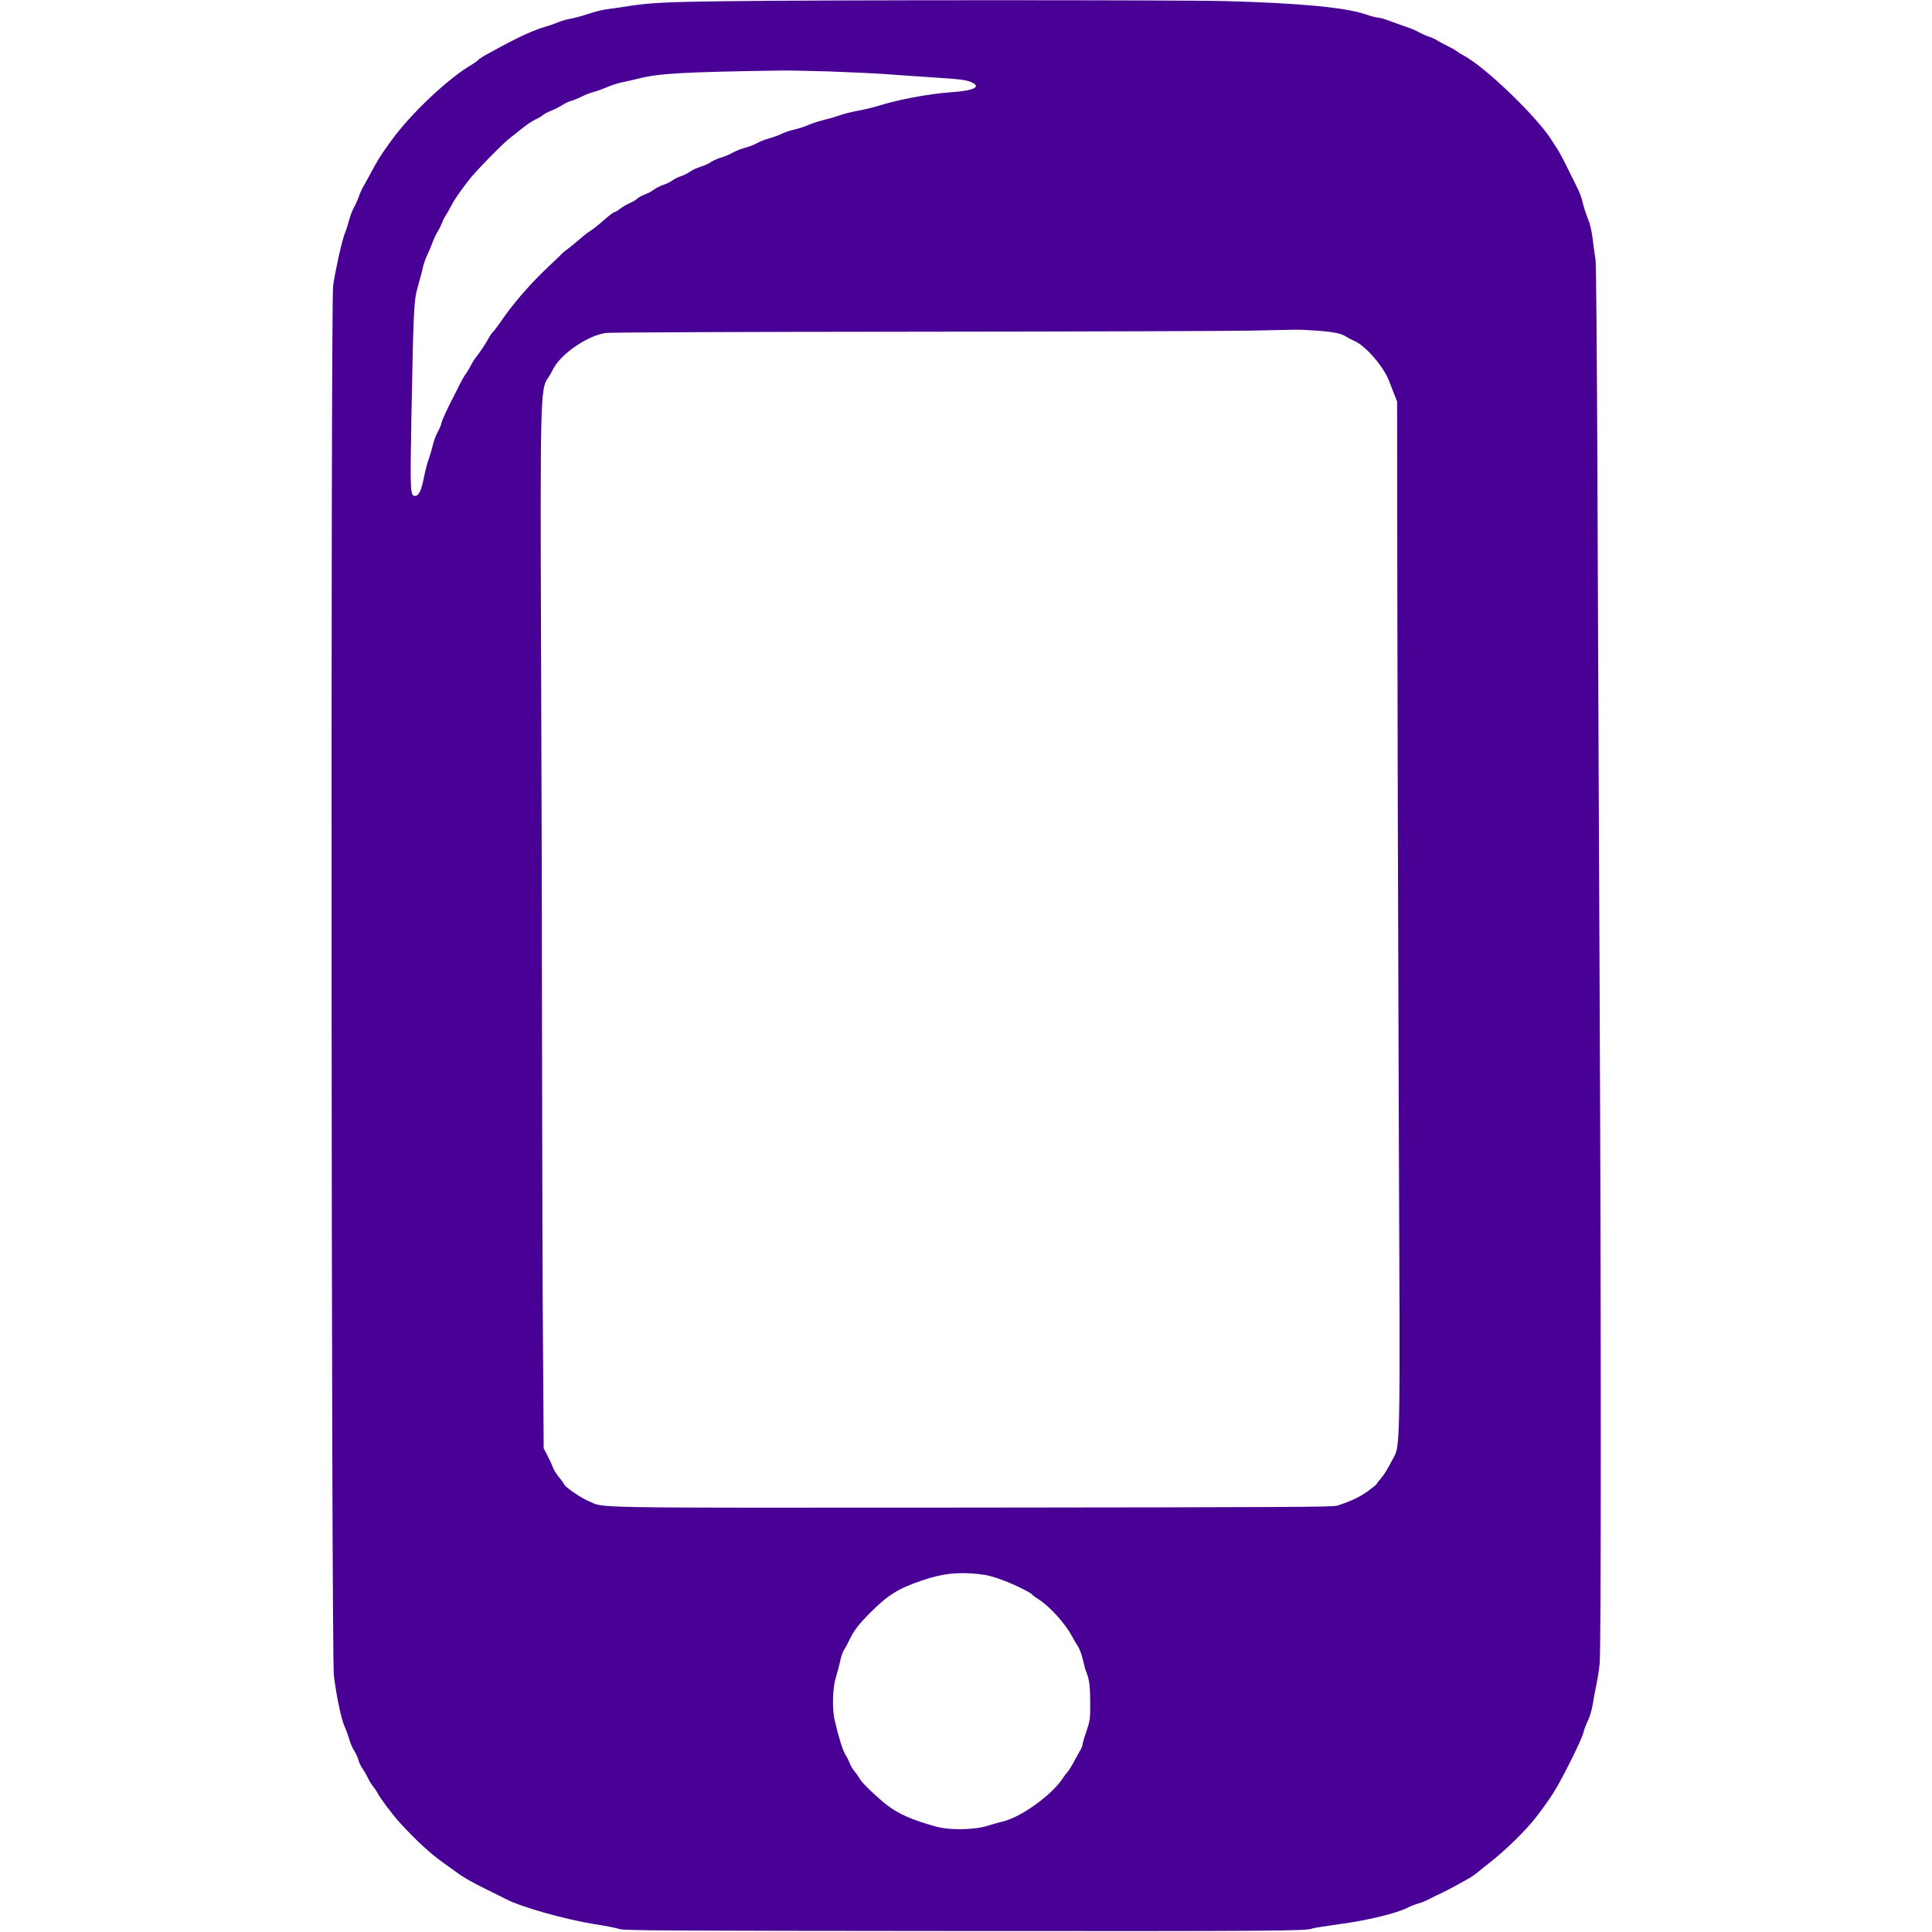
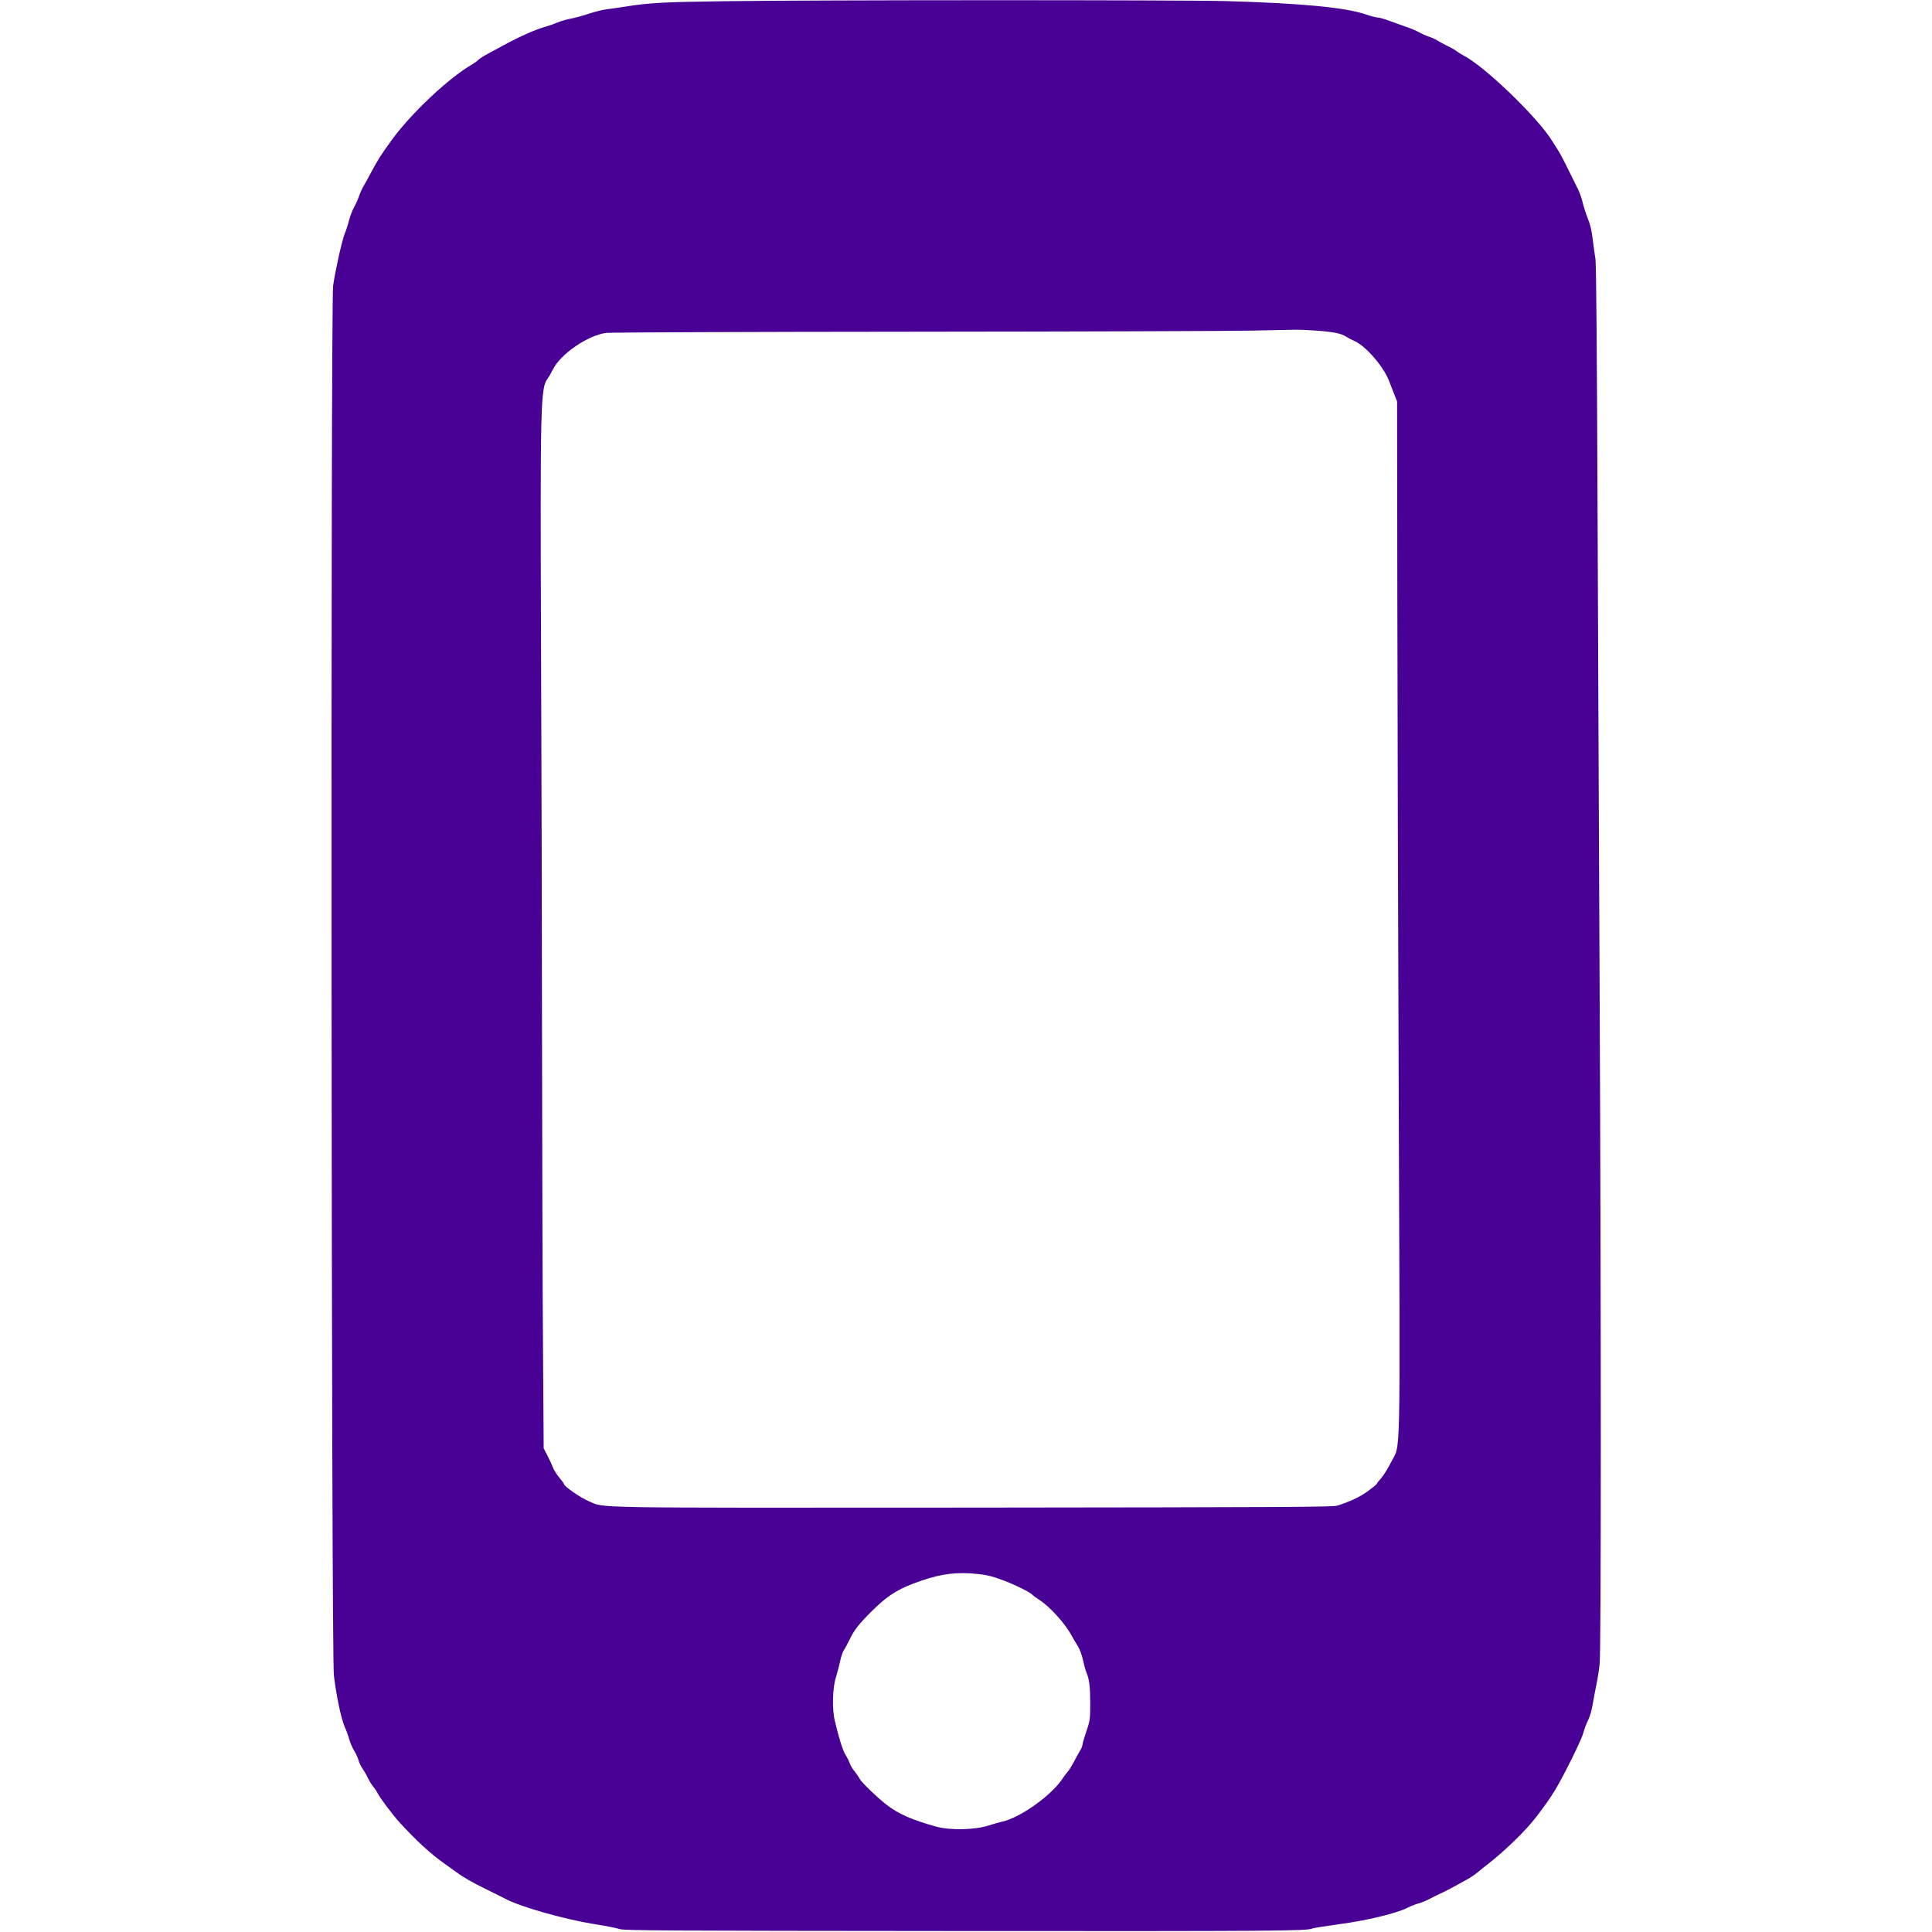
<svg xmlns="http://www.w3.org/2000/svg" width="512" height="512" viewBox="-301.5 0 1759 1759">
  <g transform="translate(0,1759) scale(0.1,-0.1)" fill="#490094" stroke="none">
-     <path d="M3580 17579 c-543 -7 -694 -15 -900 -49 -63 -10 -142 -21 -175 -25 -33 -4 -105 -22 -160 -40 -55 -19 -129 -39 -165 -45 -36 -7 -90 -22 -120 -35 -30 -13 -82 -31 -115 -40 -88 -25 -225 -86 -377 -168 -42 -23 -108 -58 -146 -79 -37 -20 -74 -44 -82 -53 -7 -9 -34 -28 -59 -43 -214 -124 -556 -447 -731 -689 -103 -142 -124 -176 -200 -318 -14 -27 -38 -71 -53 -96 -15 -25 -36 -71 -46 -102 -11 -31 -31 -75 -45 -99 -13 -24 -32 -72 -41 -108 -9 -36 -27 -93 -41 -126 -27 -70 -85 -331 -106 -474 -23 -164 -17 -12465 7 -12655 22 -185 67 -397 98 -466 14 -31 33 -83 42 -115 9 -33 29 -79 45 -104 16 -25 33 -63 39 -86 6 -23 22 -56 36 -75 13 -19 35 -56 48 -84 13 -27 35 -63 49 -80 14 -16 33 -45 42 -63 23 -45 134 -192 196 -261 148 -163 288 -292 411 -378 41 -29 90 -64 109 -78 63 -47 143 -93 280 -160 74 -36 152 -75 173 -86 134 -71 535 -184 802 -227 105 -16 208 -37 231 -45 36 -14 372 -16 3090 -18 2874 -2 3173 0 3216 23 10 4 120 22 245 39 249 33 521 98 623 150 30 15 75 33 100 39 25 7 70 25 100 41 30 16 80 41 110 54 30 14 85 42 122 63 36 20 89 49 116 64 28 15 70 44 95 65 25 21 68 56 97 78 149 116 340 302 432 423 77 101 120 161 164 232 74 118 251 474 264 532 7 29 26 79 41 110 17 33 35 94 44 145 8 48 23 131 34 183 11 52 25 139 30 192 14 128 14 3144 0 6103 -6 1232 -14 3226 -19 4430 -6 1466 -12 2211 -19 2255 -6 36 -17 117 -25 181 -10 82 -23 138 -45 190 -16 41 -37 105 -46 143 -8 38 -28 94 -44 125 -16 31 -57 115 -92 186 -35 72 -77 151 -94 176 -16 26 -38 59 -48 75 -128 211 -614 680 -809 780 -18 9 -47 27 -64 40 -16 13 -55 34 -85 48 -29 14 -67 34 -84 45 -16 12 -52 28 -80 37 -27 9 -69 28 -92 41 -22 13 -79 37 -125 52 -45 16 -114 40 -153 55 -38 14 -81 26 -95 26 -14 0 -65 13 -113 30 -184 62 -588 101 -1272 120 -396 11 -3703 11 -4565 -1z m943 -639 c177 -6 414 -17 527 -25 113 -9 309 -22 436 -30 246 -16 302 -23 349 -46 86 -41 13 -75 -192 -89 -199 -14 -473 -65 -663 -124 -41 -13 -126 -34 -188 -45 -63 -12 -135 -30 -161 -41 -27 -10 -87 -28 -135 -39 -48 -12 -118 -34 -154 -50 -37 -16 -94 -34 -127 -41 -33 -7 -82 -23 -109 -36 -27 -14 -81 -34 -119 -44 -38 -11 -88 -30 -111 -44 -23 -13 -71 -32 -106 -41 -36 -9 -89 -30 -118 -47 -29 -16 -76 -36 -104 -43 -27 -8 -67 -25 -87 -39 -20 -14 -64 -34 -97 -44 -34 -11 -77 -30 -95 -44 -19 -14 -56 -33 -83 -42 -27 -8 -63 -26 -80 -39 -17 -13 -55 -32 -84 -41 -29 -10 -65 -28 -81 -41 -15 -13 -53 -33 -83 -45 -30 -11 -63 -29 -72 -39 -10 -11 -41 -29 -69 -41 -29 -13 -68 -36 -87 -51 -19 -16 -40 -29 -47 -29 -7 0 -38 -21 -68 -47 -92 -80 -129 -109 -160 -128 -16 -11 -49 -35 -71 -55 -75 -64 -120 -100 -145 -117 -13 -10 -31 -25 -39 -34 -8 -9 -64 -63 -125 -120 -178 -169 -321 -336 -449 -524 -19 -28 -42 -57 -51 -65 -9 -7 -28 -34 -41 -59 -29 -52 -81 -132 -117 -176 -13 -16 -34 -50 -47 -75 -12 -25 -32 -58 -45 -75 -12 -16 -35 -57 -52 -90 -16 -33 -39 -78 -50 -100 -68 -130 -111 -225 -118 -255 -4 -19 -20 -58 -36 -86 -16 -28 -36 -82 -44 -120 -9 -38 -25 -92 -36 -121 -11 -28 -31 -104 -44 -168 -24 -122 -47 -170 -81 -170 -44 0 -45 38 -34 684 19 1016 23 1097 59 1221 17 58 38 135 45 171 8 37 27 91 42 120 14 29 35 78 45 107 10 30 32 75 47 101 16 25 34 62 41 81 6 19 22 51 35 70 13 20 35 59 50 88 25 50 66 110 156 228 55 74 308 333 375 385 28 22 82 64 120 95 39 31 90 65 115 76 25 11 54 28 66 39 11 10 47 30 80 42 32 13 76 36 98 50 21 15 57 32 80 38 22 6 66 24 98 40 32 16 82 36 112 43 30 8 85 28 122 44 38 17 96 35 129 42 33 6 103 22 155 35 187 47 393 59 1303 73 54 1 243 -3 420 -8z m4447 -2360 c160 -12 226 -26 271 -55 20 -13 54 -31 74 -39 102 -43 266 -231 317 -365 16 -42 39 -101 51 -131 l22 -55 2 -1735 c1 -954 7 -3058 13 -4675 13 -3346 19 -3072 -69 -3246 -28 -56 -69 -122 -91 -147 -22 -24 -40 -48 -40 -52 0 -4 -37 -34 -82 -67 -76 -54 -151 -90 -277 -131 -41 -13 -418 -15 -3326 -18 -3589 -2 -3338 -6 -3491 59 -73 30 -224 135 -224 155 0 4 -20 32 -45 62 -25 30 -50 71 -56 90 -7 19 -28 66 -48 104 l-36 70 -6 880 c-4 485 -8 1747 -9 2806 -1 1059 -5 2681 -9 3605 -8 2244 -5 2360 61 2450 12 16 34 54 49 85 70 139 321 310 484 329 38 5 1305 10 2815 11 1510 1 2887 6 3060 10 173 3 349 7 390 8 41 1 131 -3 200 -8z m-3078 -11321 c78 -8 131 -21 221 -55 111 -41 260 -115 273 -135 3 -5 30 -25 60 -44 96 -61 238 -218 296 -327 15 -27 40 -71 57 -97 16 -26 36 -79 46 -124 9 -43 23 -94 31 -112 27 -65 35 -132 35 -281 0 -147 -1 -155 -35 -258 -20 -58 -36 -114 -36 -124 0 -9 -11 -35 -25 -57 -13 -22 -38 -67 -55 -100 -17 -32 -41 -71 -53 -85 -13 -14 -35 -43 -49 -65 -101 -152 -385 -355 -548 -390 -19 -4 -78 -21 -130 -37 -123 -39 -344 -43 -470 -9 -215 59 -346 116 -450 197 -88 68 -231 206 -247 237 -9 18 -30 48 -47 69 -17 20 -37 53 -45 75 -7 21 -25 56 -39 78 -23 36 -60 151 -97 310 -25 103 -20 299 10 392 13 43 31 111 40 152 8 40 24 86 35 101 11 15 33 57 50 92 41 85 78 134 190 247 154 155 253 218 462 289 188 65 328 82 520 61z" />
+     <path d="M3580 17579C3037 17572 2886 17564 2680 17530C2617 17520 2538 17509 2505 17505C2472 17501 2400 17483 2345 17465C2290 17446 2216 17426 2180 17420C2144 17413 2090 17398 2060 17385C2030 17372 1978 17354 1945 17345C1857 17320 1720 17259 1568 17177C1526 17154 1460 17119 1422 17098C1385 17078 1348 17054 1340 17045C1333 17036 1306 17017 1281 17002C1067 16878 725 16555 550 16313C447 16171 426 16137 350 15995C336 15968 312 15924 297 15899C282 15874 261 15828 251 15797C240 15766 220 15722 206 15698C193 15674 174 15626 165 15590C156 15554 138 15497 124 15464C97 15394 39 15133 18 14990C-5 14826 1 2525 25 2335C47 2150 92 1938 123 1869C137 1838 156 1786 165 1754C174 1721 194 1675 210 1650C226 1625 243 1587 249 1564C255 1541 271 1508 285 1489C298 1470 320 1433 333 1405C346 1378 368 1342 382 1325C396 1309 415 1280 424 1262C447 1217 558 1070 620 1001C768 838 908 709 1031 623C1072 594 1121 559 1140 545C1203 498 1283 452 1420 385C1494 349 1572 310 1593 299C1727 228 2128 115 2395 72C2500 56 2603 35 2626 27C2662 13 2998 11 5716 9C8590 7 8889 9 8932 32C8942 36 9052 54 9177 71C9426 104 9698 169 9800 221C9830 236 9875 254 9900 260C9925 267 9970 285 10000 301C10030 317 10080 342 10110 355C10140 369 10195 397 10232 418C10268 438 10321 467 10348 482C10376 497 10418 526 10443 547C10468 568 10511 603 10540 625C10689 741 10880 927 10972 1048C11049 1149 11092 1209 11136 1280C11210 1398 11387 1754 11400 1812C11407 1841 11426 1891 11441 1922C11458 1955 11476 2016 11485 2067C11493 2115 11508 2198 11519 2250C11530 2302 11544 2389 11549 2442C11563 2570 11563 5586 11549 8545C11543 9777 11535 11771 11530 12975C11524 14441 11518 15186 11511 15230C11505 15266 11494 15347 11486 15411C11476 15493 11463 15549 11441 15601C11425 15642 11404 15706 11395 15744C11387 15782 11367 15838 11351 15869C11335 15900 11294 15984 11259 16055C11224 16127 11182 16206 11165 16231C11149 16257 11127 16290 11117 16306C10989 16517 10503 16986 10308 17086C10290 17095 10261 17113 10244 17126C10228 17139 10189 17160 10159 17174C10130 17188 10092 17208 10075 17219C10059 17231 10023 17247 9995 17256C9968 17265 9926 17284 9903 17297C9881 17310 9824 17334 9778 17349C9733 17365 9664 17389 9625 17404C9587 17418 9544 17430 9530 17430C9516 17430 9465 17443 9417 17460C9233 17522 8829 17561 8145 17580C7749 17591 4442 17591 3580 17579ZM8970 14580C9130 14568 9196 14554 9241 14525C9261 14512 9295 14494 9315 14486C9417 14443 9581 14255 9632 14121C9648 14079 9671 14020 9683 13990L9705 13935L9707 12200C9708 11246 9714 9142 9720 7525C9733 4179 9739 4453 9651 4279C9623 4223 9582 4157 9560 4132C9538 4108 9520 4084 9520 4080C9520 4076 9483 4046 9438 4013C9362 3959 9287 3923 9161 3882C9120 3869 8743 3867 5835 3864C2246 3862 2497 3858 2344 3923C2271 3953 2120 4058 2120 4078C2120 4082 2100 4110 2075 4140C2050 4170 2025 4211 2019 4230C2012 4249 1991 4296 1971 4334L1935 4404L1929 5284C1925 5769 1921 7031 1920 8090C1919 9149 1915 10771 1911 11695C1903 13939 1906 14055 1972 14145C1984 14161 2006 14199 2021 14230C2091 14369 2342 14540 2505 14559C2543 14564 3810 14569 5320 14570C6830 14571 8207 14576 8380 14580C8553 14583 8729 14587 8770 14588C8811 14589 8901 14585 8970 14580ZM5892 3259C5970 3251 6023 3238 6113 3204C6224 3163 6373 3089 6386 3069C6389 3064 6416 3044 6446 3025C6542 2964 6684 2807 6742 2698C6757 2671 6782 2627 6799 2601C6815 2575 6835 2522 6845 2477C6854 2434 6868 2383 6876 2365C6903 2300 6911 2233 6911 2084C6911 1937 6910 1929 6876 1826C6856 1768 6840 1712 6840 1702C6840 1693 6829 1667 6815 1645C6802 1623 6777 1578 6760 1545C6743 1513 6719 1474 6707 1460C6694 1446 6672 1417 6658 1395C6557 1243 6273 1040 6110 1005C6091 1001 6032 984 5980 968C5857 929 5636 925 5510 959C5295 1018 5164 1075 5060 1156C4972 1224 4829 1362 4813 1393C4804 1411 4783 1441 4766 1462C4749 1482 4729 1515 4721 1537C4714 1558 4696 1593 4682 1615C4659 1651 4622 1766 4585 1925C4560 2028 4565 2224 4595 2317C4608 2360 4626 2428 4635 2469C4643 2509 4659 2555 4670 2570C4681 2585 4703 2627 4720 2662C4761 2747 4798 2796 4910 2909C5064 3064 5163 3127 5372 3198C5560 3263 5700 3280 5892 3259Z" />
  </g>
</svg>
